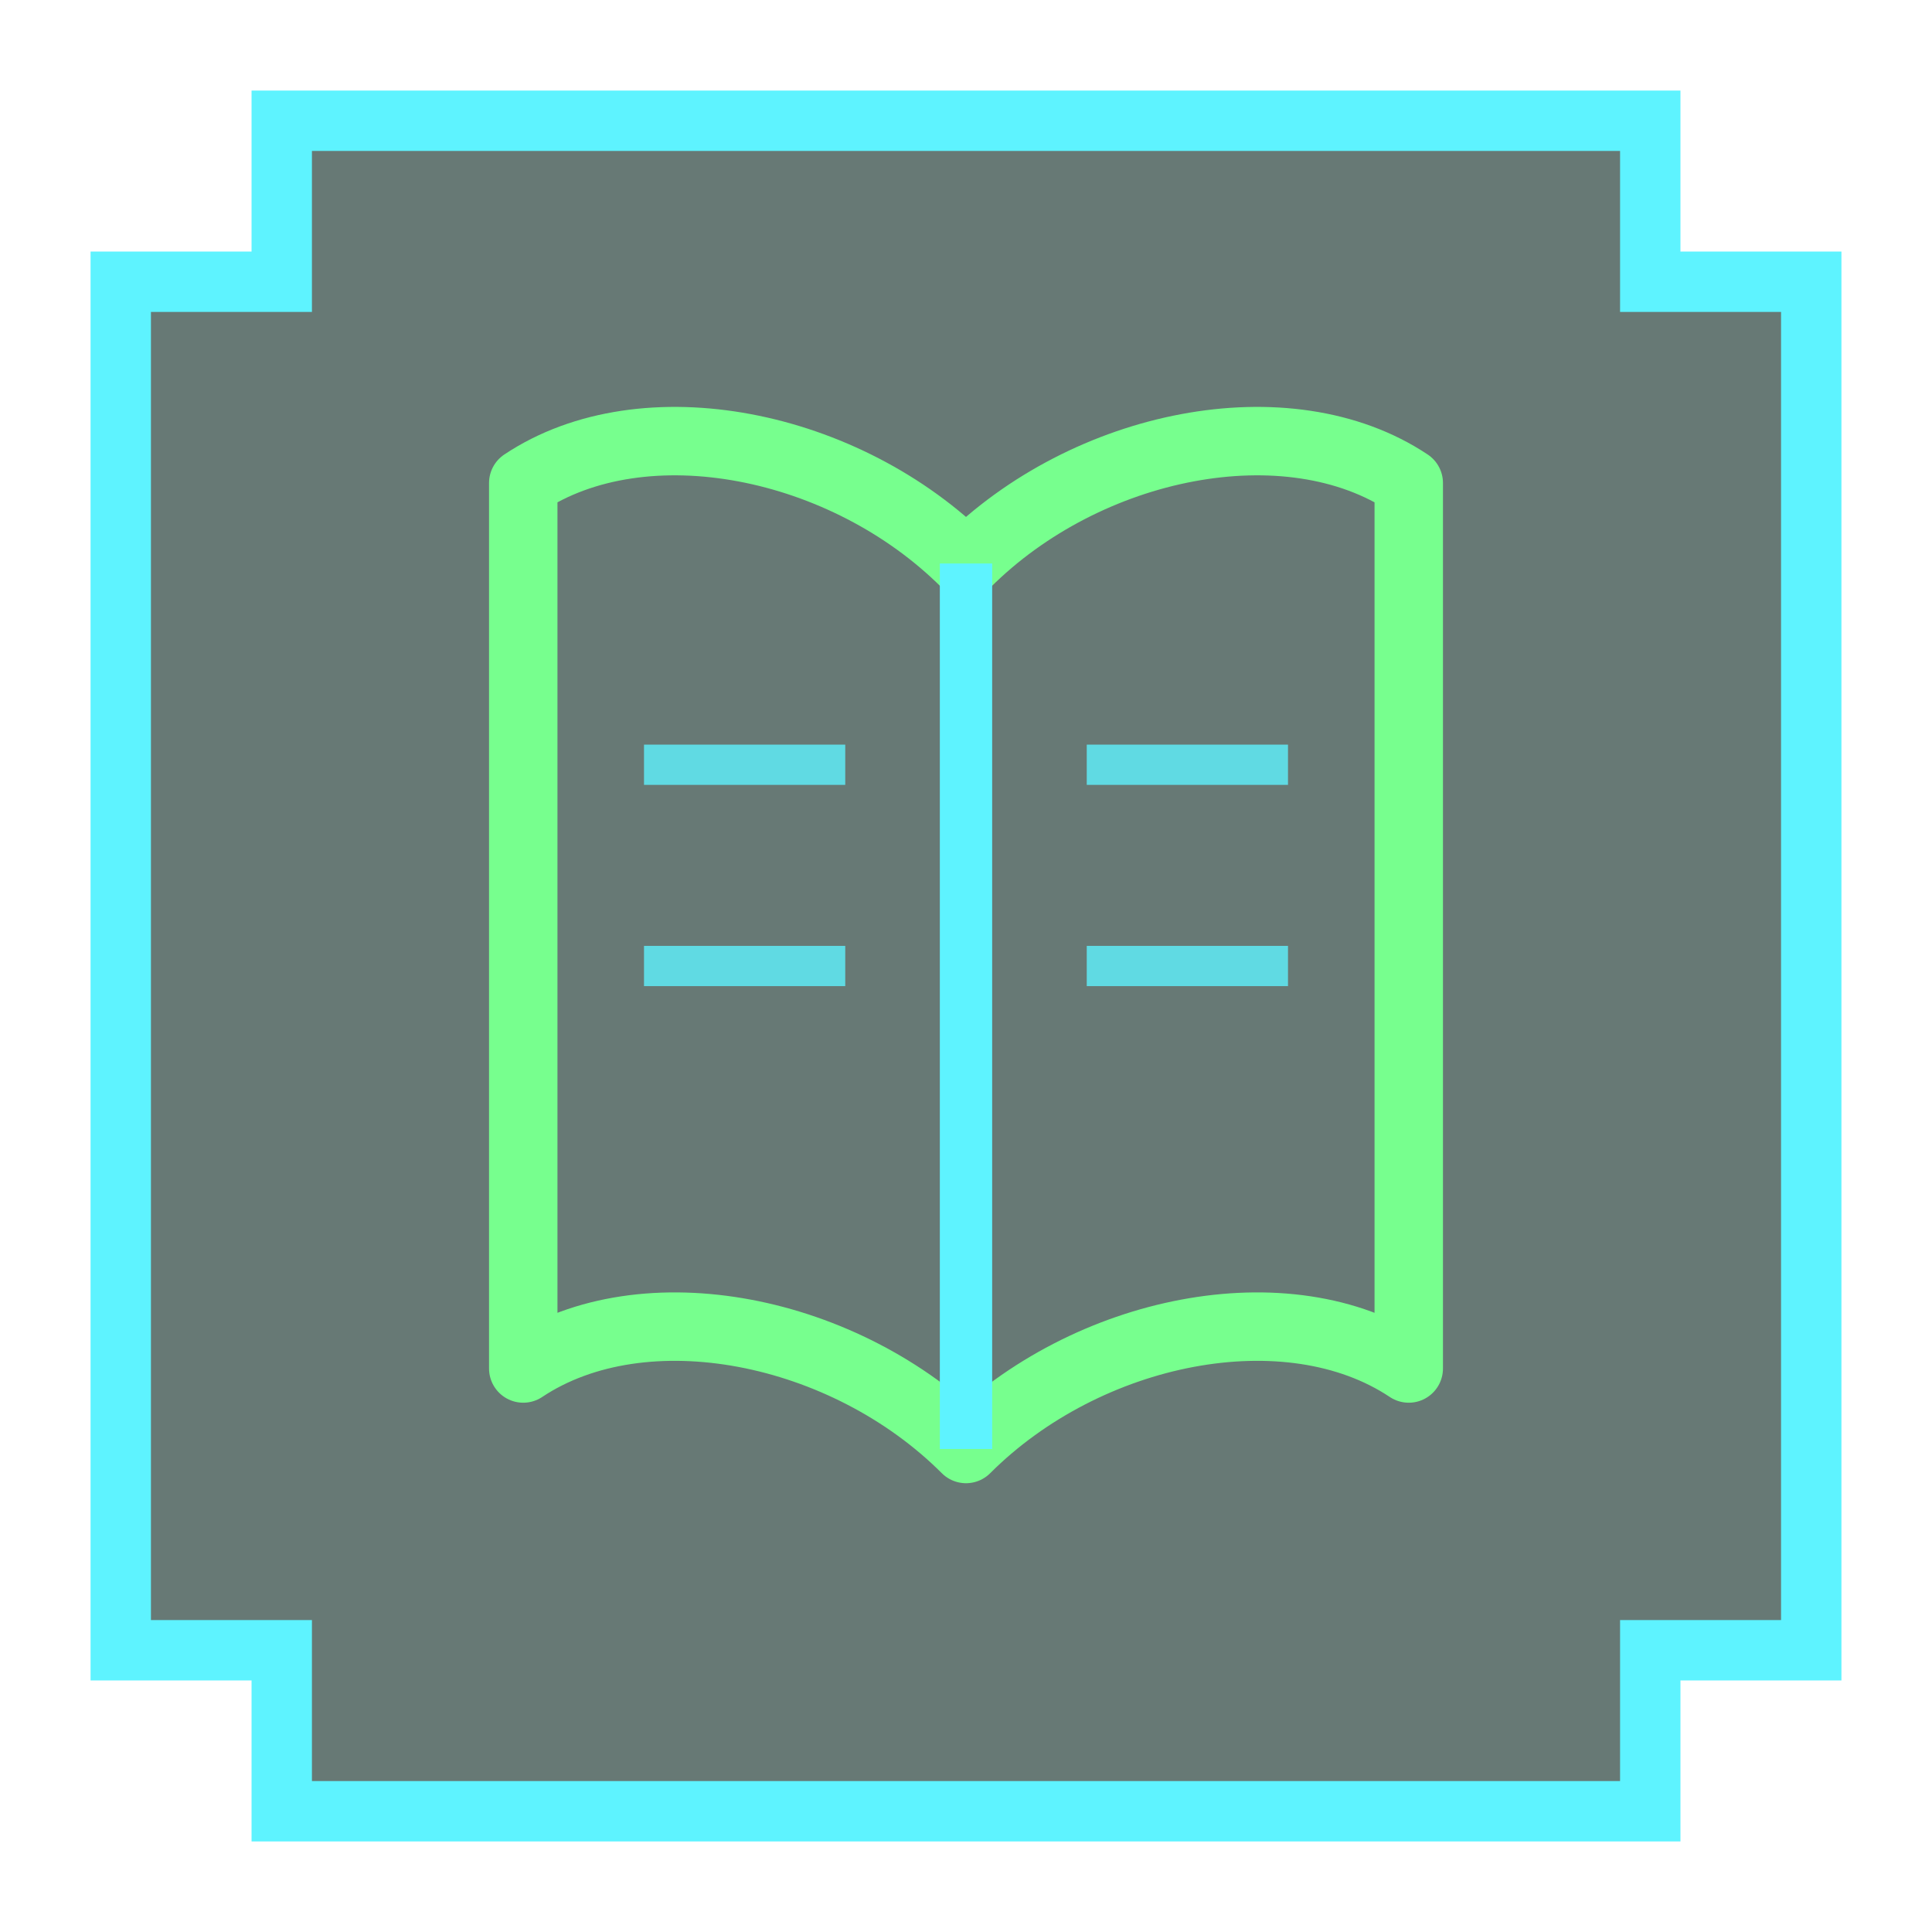
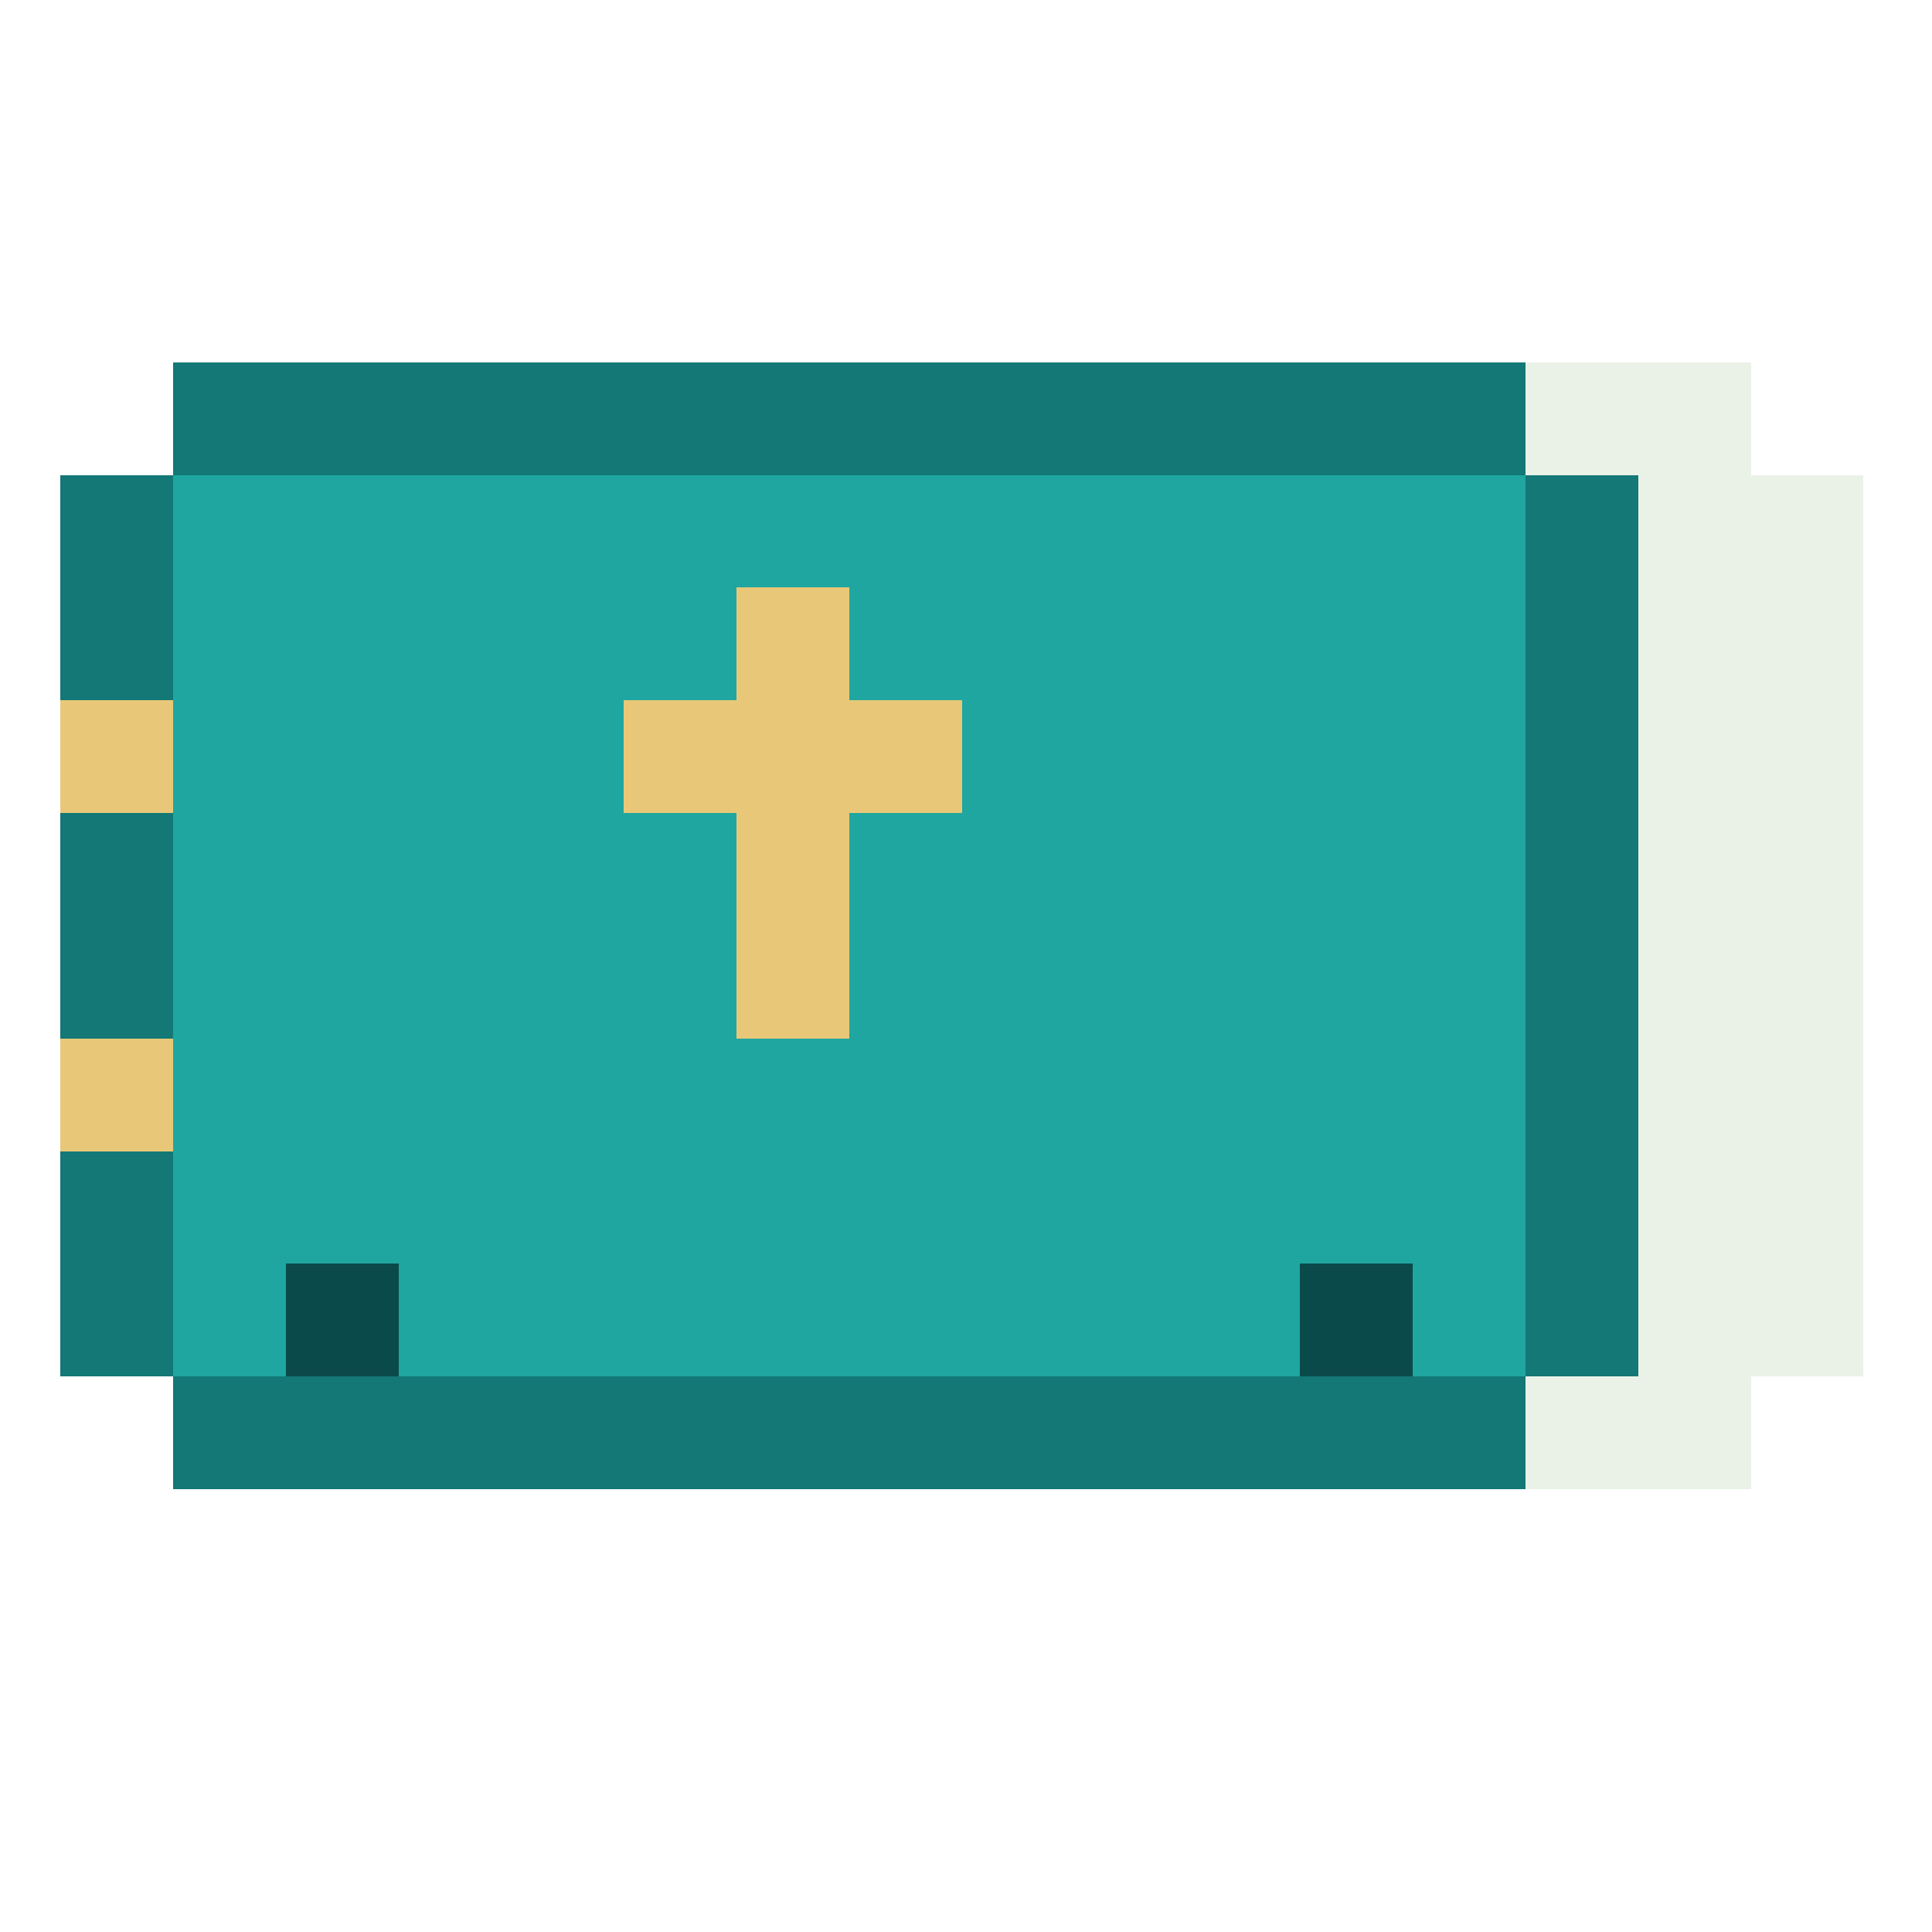
- <svg xmlns="http://www.w3.org/2000/svg" viewBox="0 0 96 96">
-   <path d="M14 6 h68 v8 h8 v68 h-8 v8 H14 v-8 H6 V14 h8 Z" fill="rgba(3,32,26,.6)" stroke="#5ef3ff" stroke-width="3" />
-   <path d="M48 28 c-6 -6 -16 -8 -22 -4 v44 c6 -4 16 -2 22 4 c6 -6 16 -8 22 -4 V24 c-6 -4 -16 -2 -22 4 Z" fill="none" stroke="#77ff8e" stroke-width="3.4" stroke-linejoin="round" />
-   <line x1="48" y1="28" x2="48" y2="72" stroke="#5ef3ff" stroke-width="2.6" />
-   <path d="M32 38 h10 M32 48 h10 M54 38 h10 M54 48 h10" fill="none" stroke="#5ef3ff" stroke-width="2" opacity=".8" />
+ <svg xmlns="http://www.w3.org/2000/svg" viewBox="0 0 96 96" shape-rendering="crispEdges">
+   <rect x="8.6" y="18" width="67.2" height="5.6" fill="#137876" />
+   <rect x="75.8" y="18" width="11.2" height="5.6" fill="#EAF2E8" />
+   <rect x="3" y="23.6" width="5.6" height="5.6" fill="#137876" />
+   <rect x="8.6" y="23.6" width="67.2" height="5.6" fill="#1FA6A0" />
+   <rect x="75.8" y="23.6" width="5.6" height="5.6" fill="#137876" />
+   <rect x="81.4" y="23.6" width="11.2" height="5.6" fill="#EAF2E8" />
+   <rect x="3" y="29.2" width="5.6" height="5.6" fill="#137876" />
+   <rect x="8.6" y="29.2" width="28" height="5.6" fill="#1FA6A0" />
+   <rect x="36.6" y="29.2" width="5.6" height="5.6" fill="#E8C878" />
+   <rect x="42.2" y="29.2" width="33.6" height="5.6" fill="#1FA6A0" />
+   <rect x="75.8" y="29.2" width="5.6" height="5.6" fill="#137876" />
+   <rect x="81.4" y="29.2" width="11.2" height="5.6" fill="#EAF2E8" />
+   <rect x="3" y="34.8" width="5.6" height="5.6" fill="#E8C878" />
+   <rect x="8.6" y="34.8" width="22.4" height="5.6" fill="#1FA6A0" />
+   <rect x="31" y="34.8" width="16.8" height="5.6" fill="#E8C878" />
+   <rect x="47.8" y="34.8" width="28" height="5.6" fill="#1FA6A0" />
+   <rect x="75.8" y="34.8" width="5.6" height="5.6" fill="#137876" />
+   <rect x="81.4" y="34.8" width="11.2" height="5.6" fill="#EAF2E8" />
+   <rect x="3" y="40.4" width="5.6" height="5.6" fill="#137876" />
+   <rect x="8.6" y="40.4" width="28" height="5.6" fill="#1FA6A0" />
+   <rect x="36.6" y="40.4" width="5.6" height="5.6" fill="#E8C878" />
+   <rect x="42.2" y="40.4" width="33.6" height="5.6" fill="#1FA6A0" />
+   <rect x="75.8" y="40.4" width="5.6" height="5.6" fill="#137876" />
+   <rect x="81.4" y="40.4" width="11.2" height="5.6" fill="#EAF2E8" />
+   <rect x="3" y="46" width="5.6" height="5.6" fill="#137876" />
+   <rect x="8.6" y="46" width="28" height="5.6" fill="#1FA6A0" />
+   <rect x="36.6" y="46" width="5.6" height="5.6" fill="#E8C878" />
+   <rect x="42.2" y="46" width="33.6" height="5.6" fill="#1FA6A0" />
+   <rect x="75.8" y="46" width="5.6" height="5.6" fill="#137876" />
+   <rect x="81.4" y="46" width="11.2" height="5.6" fill="#EAF2E8" />
+   <rect x="3" y="51.6" width="5.6" height="5.6" fill="#E8C878" />
+   <rect x="8.6" y="51.6" width="67.2" height="5.6" fill="#1FA6A0" />
+   <rect x="75.8" y="51.6" width="5.6" height="5.6" fill="#137876" />
+   <rect x="81.4" y="51.6" width="11.2" height="5.6" fill="#EAF2E8" />
+   <rect x="3" y="57.2" width="5.6" height="5.6" fill="#137876" />
+   <rect x="8.6" y="57.2" width="67.2" height="5.6" fill="#1FA6A0" />
+   <rect x="75.8" y="57.2" width="5.6" height="5.6" fill="#137876" />
+   <rect x="81.4" y="57.2" width="11.2" height="5.6" fill="#EAF2E8" />
+   <rect x="3" y="62.8" width="5.6" height="5.6" fill="#137876" />
+   <rect x="8.6" y="62.8" width="5.6" height="5.6" fill="#1FA6A0" />
+   <rect x="14.2" y="62.8" width="5.6" height="5.6" fill="#0B4A4A" />
+   <rect x="19.8" y="62.8" width="44.8" height="5.6" fill="#1FA6A0" />
+   <rect x="64.6" y="62.8" width="5.6" height="5.6" fill="#0B4A4A" />
+   <rect x="70.2" y="62.8" width="5.6" height="5.6" fill="#1FA6A0" />
+   <rect x="75.8" y="62.8" width="5.6" height="5.6" fill="#137876" />
+   <rect x="81.4" y="62.8" width="11.2" height="5.6" fill="#EAF2E8" />
+   <rect x="8.6" y="68.4" width="67.2" height="5.6" fill="#137876" />
+   <rect x="75.8" y="68.4" width="11.2" height="5.6" fill="#EAF2E8" />
</svg>
